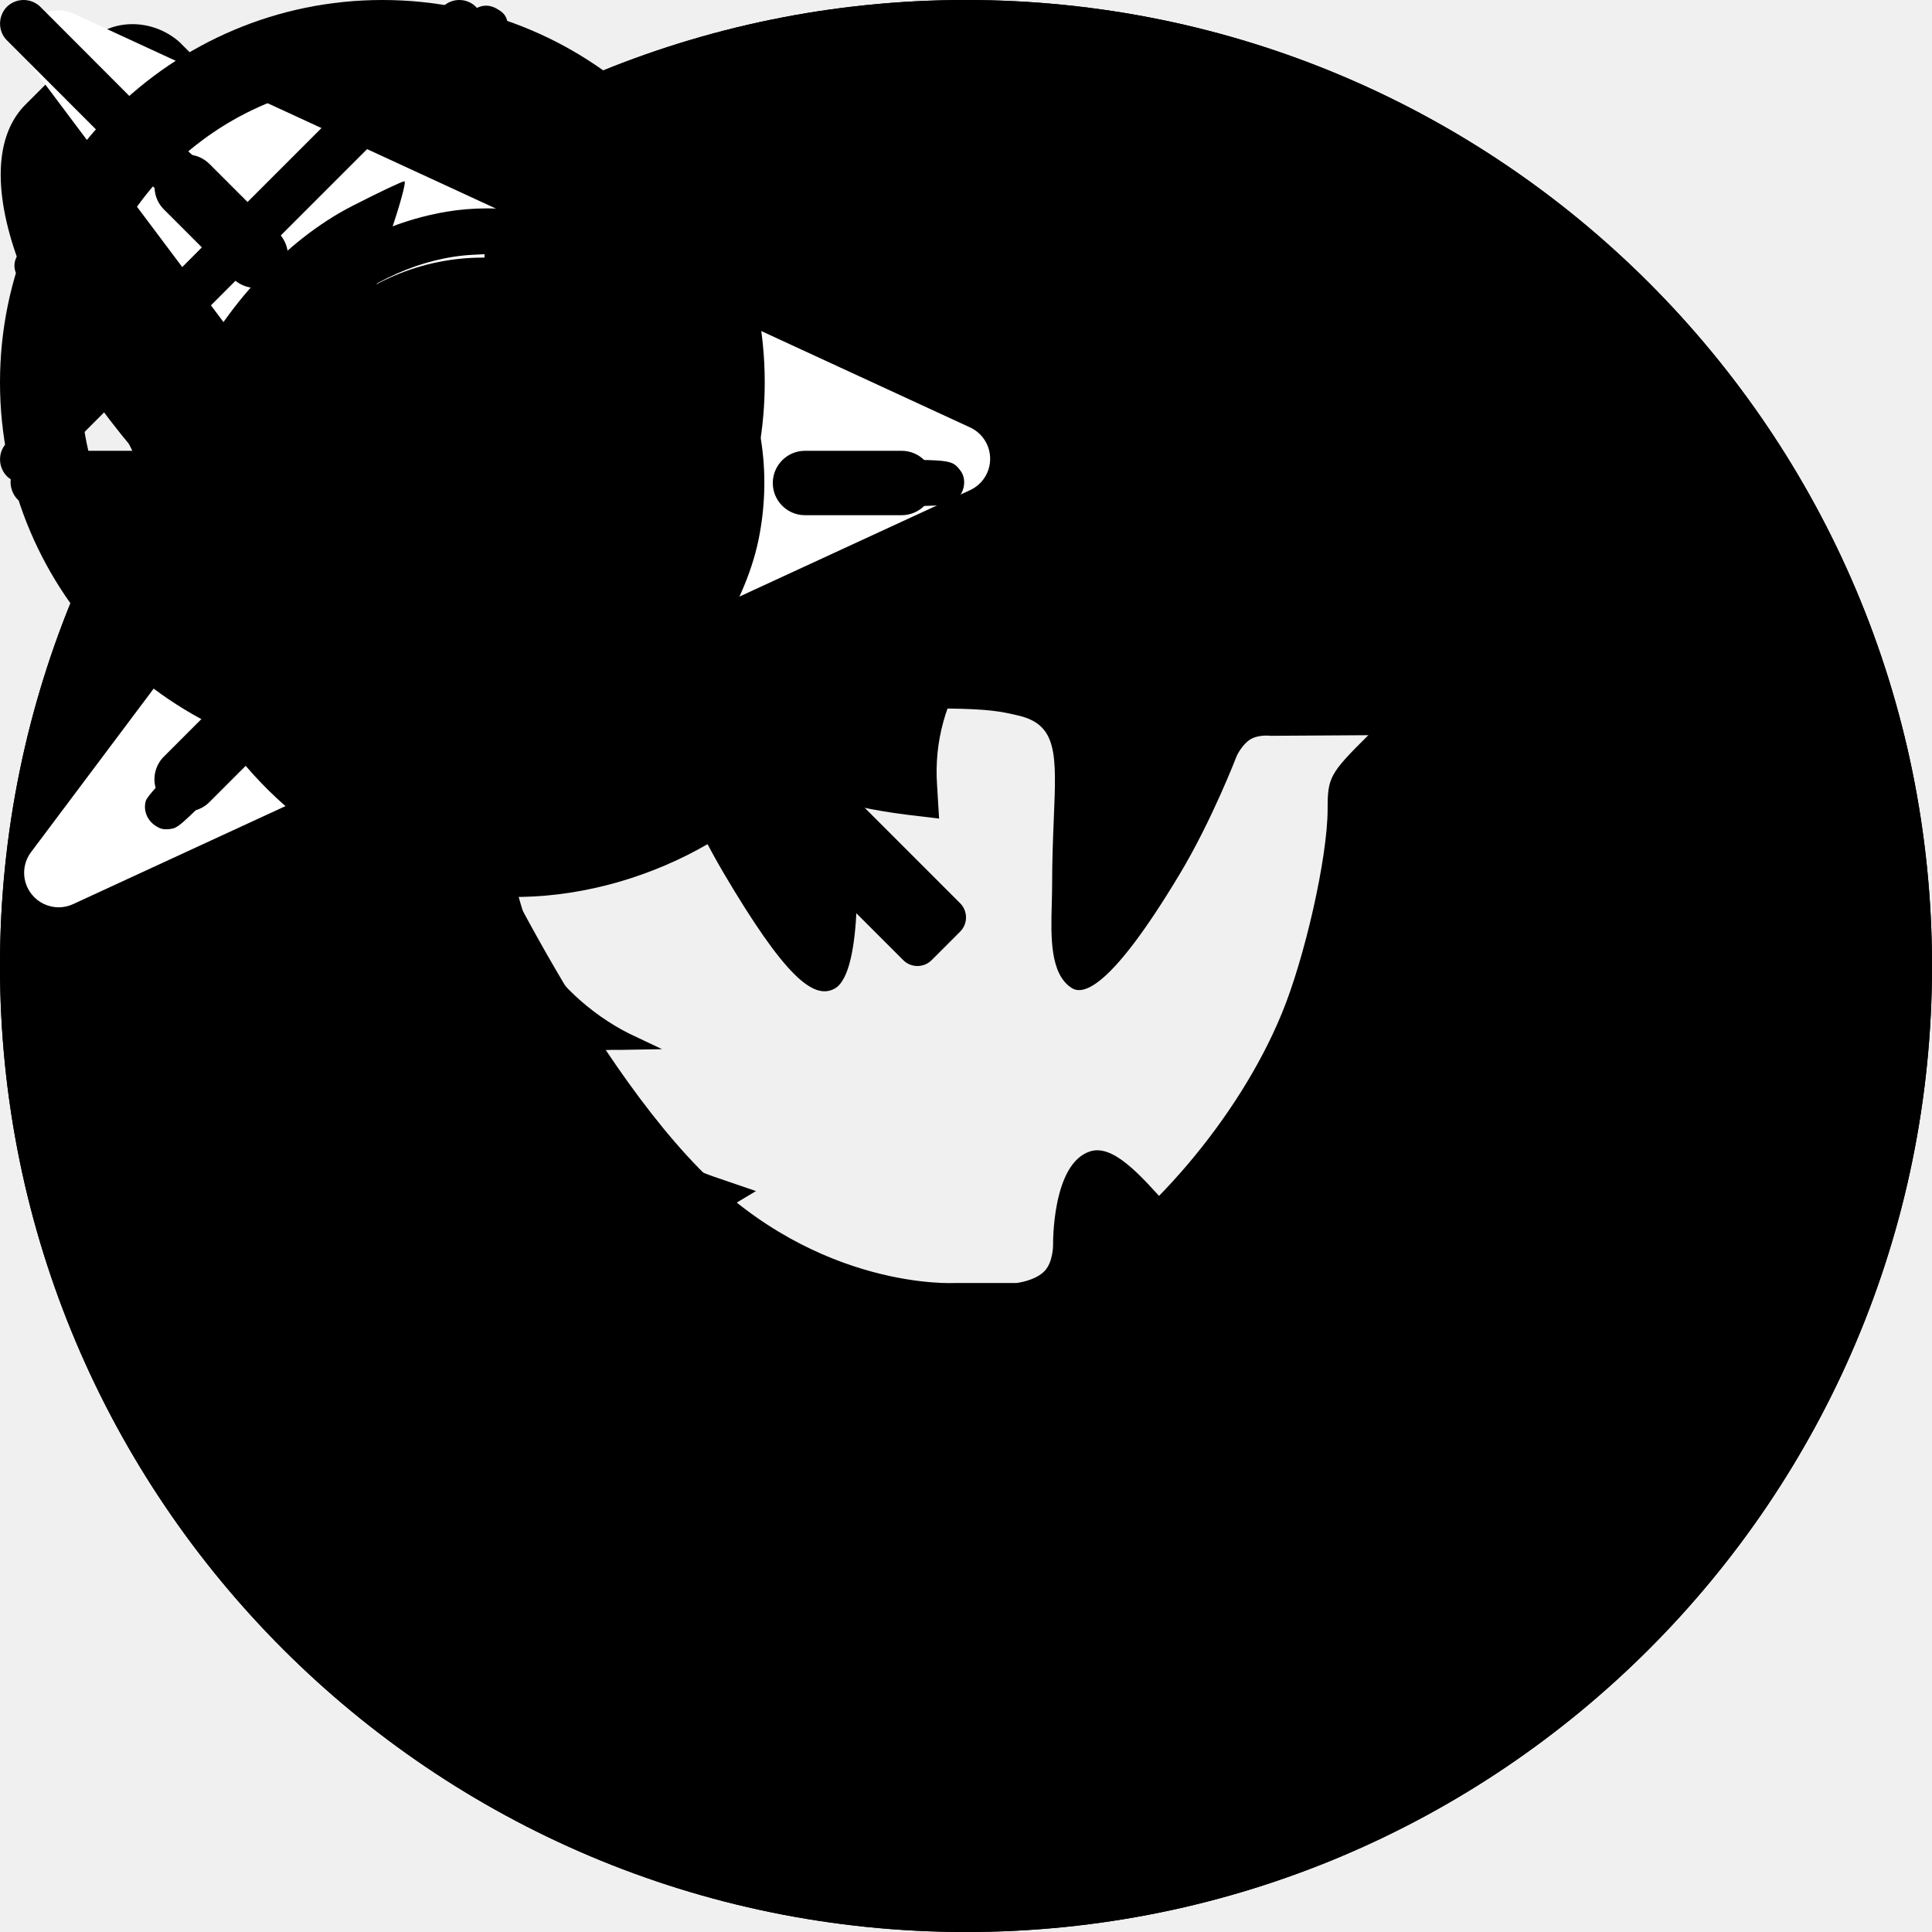
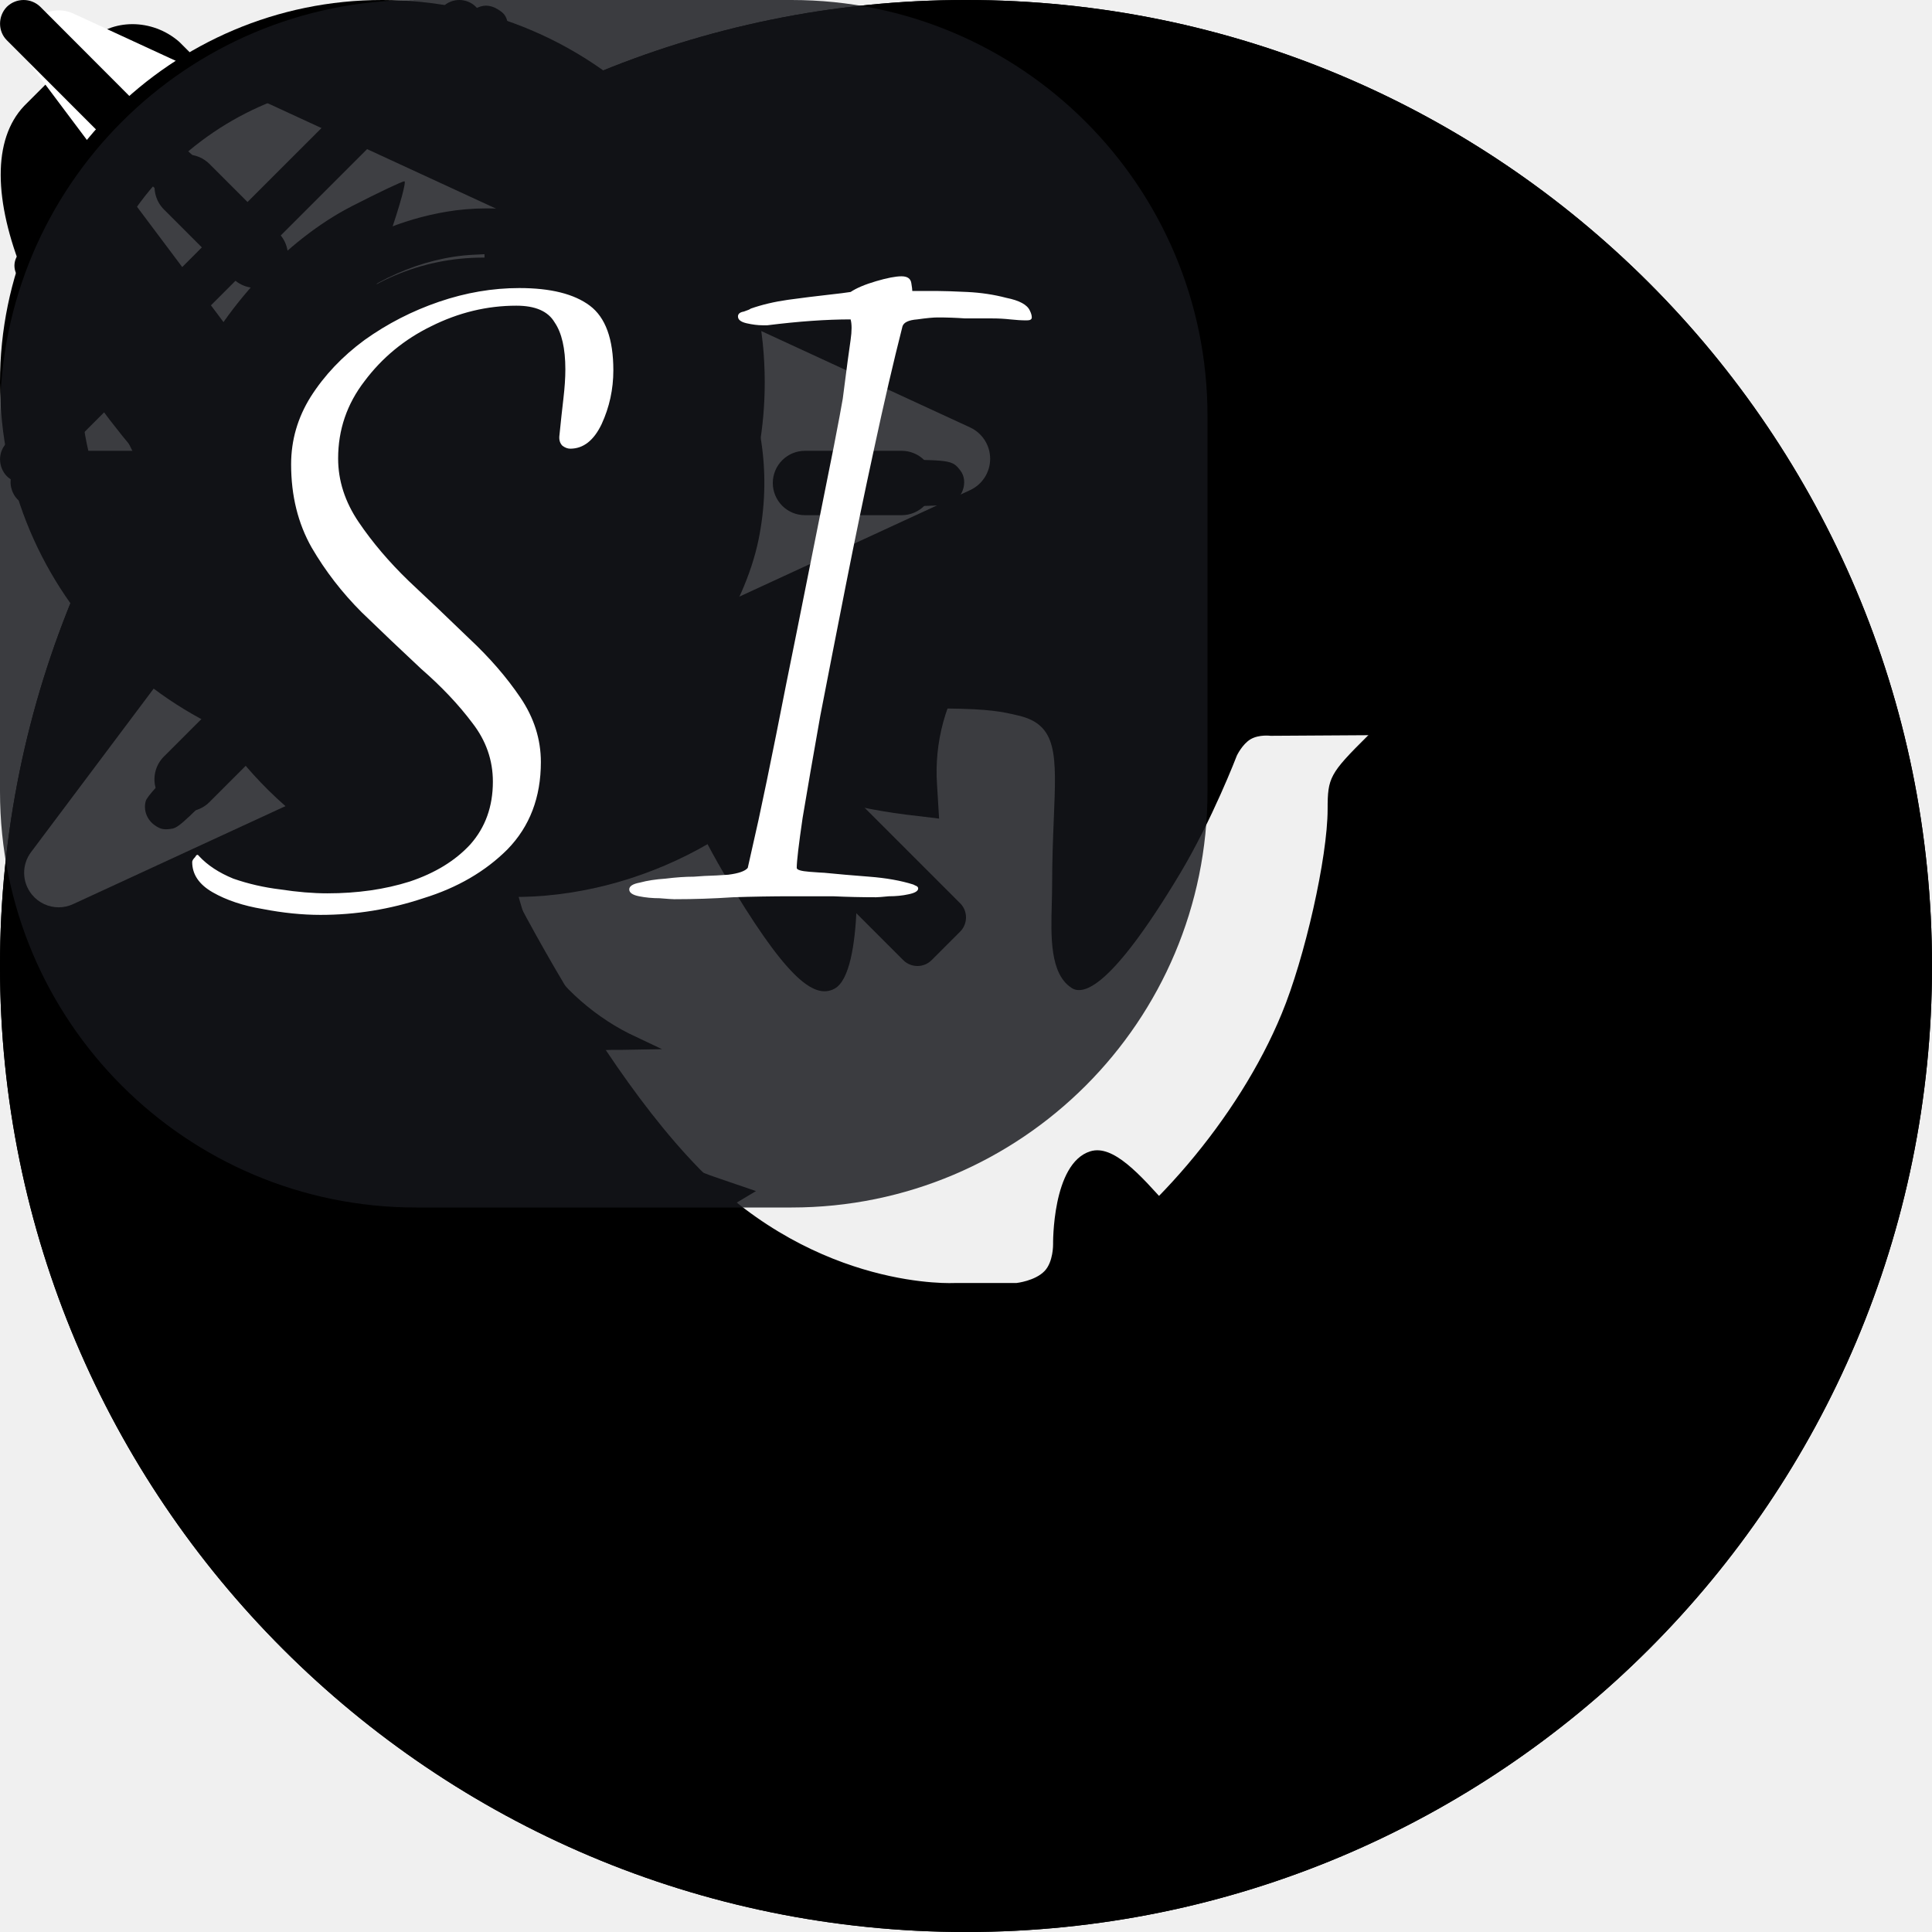
<svg xmlns="http://www.w3.org/2000/svg">
  <defs>
    <style>
			:root svg:not(:target) {
				display: none;
			}
		</style>
  </defs>
  <svg id="location" width="14" height="15" viewBox="0 0 14 15">
    <g clip-path="url(#clip0_2_326)">
      <path d="M7 0.5C4.121 0.5 1.779 2.843 1.779 5.723C1.779 10.014 6.48 14.203 6.681 14.379C6.772 14.46 6.886 14.5 7 14.5C7.114 14.5 7.228 14.46 7.319 14.379C7.52 14.203 12.221 10.014 12.221 5.723C12.221 2.843 9.879 0.5 7 0.5ZM7 4.257C7.8 4.257 8.45 4.914 8.45 5.723C8.45 6.531 7.8 7.189 7 7.189C6.2 7.189 5.55 6.531 5.55 5.723C5.55 4.914 6.2 4.257 7 4.257Z" />
    </g>
    <defs>
      <clipPath id="clip0_2_326">
        <rect width="14" height="14" fill="white" transform="translate(0 0.5)" />
      </clipPath>
    </defs>
  </svg>
  <svg id="phone" width="14" height="15" viewBox="0 0 14 15">
    <g clip-path="url(#clip0_2_116)">
      <path d="M13.619 10.775L11.665 8.821C10.967 8.123 9.781 8.402 9.502 9.309C9.293 9.937 8.595 10.286 7.967 10.147C6.571 9.798 4.688 7.984 4.339 6.518C4.129 5.89 4.548 5.192 5.176 4.983C6.083 4.704 6.362 3.518 5.664 2.82L3.711 0.866C3.152 0.378 2.315 0.378 1.827 0.866L0.501 2.192C-0.825 3.588 0.64 7.286 3.92 10.565C7.199 13.845 10.898 15.38 12.293 13.984L13.619 12.659C14.107 12.1 14.107 11.263 13.619 10.775Z" />
    </g>
    <defs>
      <clipPath id="clip0_2_116">
        <rect width="14" height="14" fill="white" transform="translate(0 0.5)" />
      </clipPath>
    </defs>
  </svg>
  <svg id="vk" width="40" height="40" viewBox="0 0 40 40">
    <path fill-rule="evenodd" clip-rule="evenodd" d="M20 0C8.954 0 0 8.954 0 20C0 31.046 8.954 40 20 40C31.046 40 40 31.046 40 20C40 8.954 31.046 0 20 0ZM21.628 26.314C21.431 26.521 21.046 26.563 21.046 26.563H19.771C19.771 26.563 16.958 26.729 14.48 24.198C11.778 21.435 9.391 15.955 9.391 15.955C9.391 15.955 9.254 15.595 9.403 15.422C9.571 15.226 10.029 15.214 10.029 15.214L13.077 15.195C13.077 15.195 13.364 15.241 13.569 15.389C13.739 15.512 13.834 15.741 13.834 15.741C13.834 15.741 14.327 16.963 14.979 18.07C16.253 20.23 16.845 20.702 17.277 20.47C17.908 20.133 17.719 17.417 17.719 17.417C17.719 17.417 17.73 16.432 17.402 15.992C17.147 15.652 16.667 15.553 16.455 15.525C16.283 15.503 16.565 15.112 16.93 14.937C17.479 14.673 18.447 14.658 19.592 14.669C20.484 14.678 20.741 14.733 21.089 14.816C21.898 15.007 21.873 15.621 21.818 16.946C21.802 17.343 21.783 17.803 21.783 18.334C21.783 18.453 21.779 18.581 21.776 18.711C21.757 19.39 21.735 20.168 22.191 20.457C22.425 20.605 22.995 20.479 24.424 18.098C25.101 16.97 25.608 15.643 25.608 15.643C25.608 15.643 25.72 15.407 25.892 15.305C26.068 15.202 26.306 15.234 26.306 15.234L29.514 15.214C29.514 15.214 30.478 15.1 30.633 15.528C30.797 15.976 30.273 17.023 28.963 18.737C27.72 20.364 27.114 20.963 27.17 21.493C27.211 21.88 27.604 22.23 28.358 22.917C29.934 24.353 30.356 25.108 30.457 25.29C30.466 25.305 30.472 25.316 30.477 25.323C31.183 26.473 29.693 26.563 29.693 26.563L26.843 26.602C26.843 26.602 26.232 26.721 25.427 26.178C25.005 25.894 24.592 25.43 24.2 24.988C23.6 24.313 23.046 23.69 22.573 23.837C21.779 24.085 21.803 25.764 21.803 25.764C21.803 25.764 21.809 26.123 21.628 26.314Z" />
  </svg>
  <svg id="x" width="40" height="40" viewBox="0 0 40 40">
    <path fill-rule="evenodd" clip-rule="evenodd" d="M20 0C8.954 0 0 8.954 0 20C0 31.046 8.954 40 20 40C31.046 40 40 31.046 40 20C40 8.954 31.046 0 20 0ZM19.443 16.948L19.401 16.256C19.275 14.463 20.38 12.824 22.129 12.189C22.773 11.963 23.864 11.934 24.577 12.132C24.857 12.217 25.389 12.499 25.766 12.754L26.452 13.22L27.207 12.98C27.627 12.852 28.186 12.641 28.438 12.499C28.676 12.372 28.886 12.302 28.886 12.344C28.886 12.584 28.368 13.403 27.935 13.855C27.347 14.491 27.515 14.547 28.704 14.124C29.418 13.883 29.431 13.883 29.292 14.152C29.208 14.293 28.774 14.787 28.312 15.239C27.529 16.016 27.487 16.101 27.487 16.751C27.487 17.753 27.011 19.844 26.536 20.988C25.654 23.134 23.766 25.352 21.877 26.467C19.219 28.035 15.68 28.431 12.7 27.513C11.707 27.202 10 26.411 10 26.27C10 26.227 10.518 26.171 11.147 26.157C12.462 26.128 13.777 25.761 14.896 25.112L15.652 24.66L14.784 24.363C13.553 23.939 12.448 22.965 12.168 22.047C12.084 21.75 12.112 21.736 12.896 21.736L13.707 21.722L13.022 21.397C12.21 20.988 11.469 20.296 11.105 19.589C10.839 19.081 10.504 17.796 10.602 17.697C10.63 17.654 10.923 17.739 11.259 17.852C12.224 18.205 12.35 18.12 11.791 17.527C10.741 16.454 10.42 14.858 10.923 13.347L11.161 12.669L12.084 13.587C13.973 15.437 16.197 16.539 18.744 16.864L19.443 16.948Z" />
  </svg>
  <svg id="send" width="21" height="19" viewBox="0 0 21 19" fill="white">
    <path d="M20.086 8.85L1.515 0.279C1.219 0.145 0.866 0.225 0.66 0.479C0.453 0.734 0.446 1.095 0.643 1.356L6.75 9.499L0.643 17.642C0.446 17.903 0.453 18.266 0.659 18.519C0.798 18.692 1.005 18.785 1.215 18.785C1.316 18.785 1.418 18.763 1.513 18.719L20.084 10.148C20.339 10.03 20.5 9.778 20.5 9.499C20.5 9.22 20.339 8.968 20.086 8.85Z" />
  </svg>
  <svg id="next" width="6" height="11" viewBox="0 0 6 11">
    <path d="M0.413 5.226L5.039 0.613C5.19 0.462 5.436 0.462 5.587 0.614C5.738 0.765 5.738 1.011 5.586 1.162L1.236 5.5L5.586 9.838C5.738 9.989 5.738 10.235 5.587 10.386C5.511 10.462 5.412 10.5 5.313 10.5C5.213 10.5 5.114 10.462 5.039 10.387L0.413 5.774C0.34 5.702 0.299 5.603 0.299 5.5C0.299 5.397 0.341 5.298 0.413 5.226Z" />
  </svg>
  <svg id="search" width="20" height="20" viewBox="0 0 20 20">
    <path d="M19.878 18.7L14.068 12.89C15.17 11.529 15.833 9.8 15.833 7.917C15.833 3.551 12.282 0 7.917 0C3.551 0 0 3.551 0 7.917C0 12.282 3.551 15.833 7.917 15.833C9.8 15.833 11.529 15.17 12.89 14.068L18.7 19.878C18.862 20.041 19.126 20.041 19.289 19.878L19.878 19.289C20.041 19.126 20.041 18.862 19.878 18.7ZM7.917 14.167C4.47 14.167 1.667 11.363 1.667 7.917C1.667 4.47 4.47 1.667 7.917 1.667C11.363 1.667 14.167 4.47 14.167 7.917C14.167 11.363 11.363 14.167 7.917 14.167Z" />
  </svg>
  <svg id="close" width="10" height="10" viewBox="0 0 10 10">
    <path d="M0.142 0.834C-0.046 0.647 -0.046 0.335 0.142 0.141C0.336 -0.047 0.641 -0.047 0.835 0.141L4.997 4.31L9.167 0.141C9.354 -0.047 9.666 -0.047 9.853 0.141C10.047 0.335 10.047 0.647 9.853 0.834L5.691 4.997L9.853 9.166C10.047 9.354 10.047 9.666 9.853 9.86C9.666 10.047 9.354 10.047 9.167 9.86L4.997 5.691L0.835 9.86C0.641 10.047 0.336 10.047 0.142 9.86C-0.046 9.666 -0.046 9.353 0.142 9.166L4.304 4.997L0.142 0.834Z" />
  </svg>
  <svg id="theme-dark" width="20" height="20" viewBox="0 0 210 245">
    <path d="M 93.982,225.2 C 66.619,218.32 42.651,198.223 30.537,172 24.485,158.901 23.322,152.879 23.259,134.322 c -0.064,-18.844 0.994,-24.377 7.203,-37.678 8.75,-18.746 24.692,-35.857 41.357,-44.393 6.741,-3.453 12.7,-6.277 13.243,-6.277 0.542,0 -1.134,6.139 -3.727,13.642 -15.083,43.66 6.883,92.301 50.985,112.898 13.549,6.328 18.739,7.282 39.627,7.282 13.22,0 24.036,0.75 24.036,1.668 -8e-5,0.917 -5.338,7.605 -11.863,14.862 -22.021,24.492 -59.639,36.543 -90.138,28.875 z" />
  </svg>
  <svg id="theme-light" width="20" height="20" viewBox="0 0 30 30">
    <path d="M 14.984 0.986 A 1 1 0 0 0 14 2 L 14 5 A 1 1 0 1 0 16 5 L 16 2 A 1 1 0 0 0 14.984 0.986 z M 5.797 4.799 A 1 1 0 0 0 5.102 6.516 L 7.223 8.637 A 1 1 0 1 0 8.637 7.223 L 6.516 5.102 A 1 1 0 0 0 5.797 4.799 z M 24.172 4.799 A 1 1 0 0 0 23.484 5.102 L 21.363 7.223 A 1 1 0 1 0 22.777 8.637 L 24.898 6.516 A 1 1 0 0 0 24.172 4.799 z M 15 8 A 7 7 0 0 0 8 15 A 7 7 0 0 0 15 22 A 7 7 0 0 0 22 15 A 7 7 0 0 0 15 8 z M 2 14 A 1 1 0 1 0 2 16 L 5 16 A 1 1 0 1 0 5 14 L 2 14 z M 25 14 A 1 1 0 1 0 25 16 L 28 16 A 1 1 0 1 0 28 14 L 25 14 z M 7.91 21.061 A 1 1 0 0 0 7.223 21.363 L 5.102 23.484 A 1 1 0 1 0 6.516 24.898 L 8.637 22.777 A 1 1 0 0 0 7.91 21.061 z M 22.061 21.061 A 1 1 0 0 0 21.363 22.777 L 23.484 24.898 A 1 1 0 1 0 24.898 23.484 L 22.777 21.363 A 1 1 0 0 0 22.061 21.061 z M 14.984 23.986 A 1 1 0 0 0 14 25 L 14 28 A 1 1 0 1 0 16 28 L 16 25 A 1 1 0 0 0 14.984 23.986 z" />
  </svg>
  <svg id="theme-system" width="20" height="20" viewBox="0 0 135.467 135.467">
    <path style="stroke-width:0.263" d="m 66.607,135.059 c -1.63,-0.994 -1.69,-1.392 -1.69,-11.219 0,-9.774 0.049,-10.111 1.603,-11.029 1.686,-0.996 3.584,-0.391 4.517,1.439 0.411,0.806 0.46,1.844 0.461,9.682 5.27e-4,9.748 -0.049,10.07 -1.704,11.092 -1.072,0.663 -2.138,0.674 -3.187,0.034 z M 21.743,115.759 c -1.133,-0.769 -1.658,-2.141 -1.307,-3.414 0.179,-0.649 1.931,-2.564 6.645,-7.263 6.349,-6.33 6.411,-6.382 7.521,-6.382 2.273,0 3.69,1.56 3.334,3.67 -0.141,0.835 -1.061,1.867 -6.563,7.366 -6.127,6.124 -6.449,6.401 -7.554,6.522 -0.917,0.101 -1.344,-0.002 -2.076,-0.499 z m 90.692,0.17 c -0.966,-0.496 -11.788,-11.226 -12.549,-12.443 -0.8,-1.278 -0.558,-3.065 0.549,-4.054 0.674,-0.602 1.064,-0.733 2.187,-0.733 h 1.367 l 6.422,6.407 c 6.2,6.185 6.427,6.448 6.556,7.591 0.304,2.693 -2.16,4.449 -4.532,3.231 z M 65.526,106.062 C 56.049,105.276 47.492,101.162 40.829,94.188 29.723,82.565 27.048,65.363 34.1,50.918 39.64,39.572 50.006,31.847 62.582,29.695 c 7.313,-1.252 16.27,0.029 22.738,3.252 16.181,8.062 24.632,25.206 21.057,42.718 -0.981,4.805 -3.36,10.193 -6.378,14.441 -1.944,2.737 -6.189,6.982 -8.926,8.926 -7.348,5.219 -16.621,7.772 -25.547,7.031 z m 2.485,-38.362 -0.067,-32.052 -1.58,0.079 C 59.216,36.083 51.559,39.481 46.14,44.702 33.247,57.122 33.057,77.639 45.718,90.249 c 5.604,5.582 13.958,9.332 21.108,9.478 l 1.252,0.025 z M 3.653,70.765 c -1.912,-0.553 -2.837,-3.279 -1.632,-4.811 1.143,-1.453 1.327,-1.478 10.691,-1.477 8.155,0.001 8.682,0.03 9.494,0.525 1.136,0.693 1.765,2.026 1.535,3.252 -0.218,1.161 -1.425,2.412 -2.543,2.636 -1.298,0.26 -16.593,0.151 -17.546,-0.124 z m 111.614,0.107 c -0.895,-0.173 -2.132,-1.562 -2.331,-2.618 -0.23,-1.226 0.399,-2.559 1.535,-3.252 0.811,-0.495 1.339,-0.524 9.494,-0.525 9.364,-0.001 9.549,0.024 10.691,1.477 1.252,1.592 0.28,4.261 -1.759,4.828 -0.943,0.262 -16.332,0.341 -17.631,0.09 z M 33.853,37.169 C 33.217,37.049 22.089,26.288 20.909,24.652 c -1.223,-1.695 -0.355,-4.398 1.579,-4.919 1.938,-0.522 2.344,-0.23 9.043,6.498 6.809,6.839 7.003,7.125 6.182,9.09 -0.597,1.429 -2.146,2.17 -3.861,1.846 z M 101.356,36.986 c -1.265,-0.551 -1.952,-1.609 -1.952,-3.006 v -1.203 l 6.375,-6.395 c 4.301,-4.314 6.657,-6.488 7.24,-6.68 1.961,-0.647 4.023,0.952 4.023,3.12 v 1.218 l -6.382,6.402 c -4.85,4.864 -6.604,6.463 -7.305,6.658 -1.12,0.311 -1.006,0.318 -1.999,-0.115 z M 66.395,22.595 c -1.45,-1.14 -1.478,-1.343 -1.478,-10.52 0,-9.377 0.07,-9.823 1.69,-10.811 1.049,-0.64 2.115,-0.628 3.187,0.034 1.645,1.016 1.704,1.39 1.704,10.64 0,9.13 -0.068,9.603 -1.525,10.64 -1.043,0.742 -2.646,0.749 -3.579,0.016 z" />
  </svg>
+   <svg id="logo" width="25" height="25" viewBox="0 0 450 450" fill="none">
+     <g clip-path="url(#clip0_16_2)">
+       <rect width="450" height="450" rx="155" fill="rgba(21,23,27,0.822)" />
+       <path d="M119.441 340.95C112.628 340.95 105.449 340.22 97.906 338.76C90.606 337.543 84.401 335.475 79.291 332.555C74.181 329.635 71.626 325.863 71.626 321.24C71.626 320.753 71.991 320.145 72.721 319.415C73.207 318.442 73.694 318.32 74.181 319.05C77.344 322.457 81.603 325.255 86.956 327.445C92.552 329.392 98.392 330.73 104.476 331.46C110.803 332.433 116.643 332.92 121.996 332.92C133.189 332.92 143.409 331.46 152.656 328.54C162.146 325.377 169.689 320.753 175.286 314.67C180.883 308.343 183.681 300.557 183.681 291.31C183.681 283.28 181.126 275.98 176.016 269.41C170.906 262.597 164.579 255.905 157.036 249.335C149.736 242.522 142.314 235.465 134.771 228.165C127.471 220.865 121.266 212.835 116.156 204.075C111.046 195.072 108.491 184.73 108.491 173.05C108.491 164.047 110.924 155.652 115.791 147.865C120.901 139.835 127.593 132.778 135.866 126.695C144.383 120.612 153.629 115.867 163.606 112.46C173.583 109.053 183.559 107.35 193.536 107.35C205.216 107.35 213.976 109.54 219.816 113.92C225.656 118.3 228.576 126.33 228.576 138.01C228.576 145.067 227.116 151.758 224.196 158.085C221.276 164.168 217.383 167.21 212.516 167.21C211.543 167.21 210.569 166.845 209.596 166.115C208.623 165.142 208.258 163.803 208.501 162.1C208.988 157.233 209.474 152.732 209.961 148.595C210.448 144.458 210.691 140.808 210.691 137.645C210.691 129.858 209.353 124.018 206.676 120.125C204.243 115.988 199.498 113.92 192.441 113.92C181.491 113.92 170.906 116.475 160.686 121.585C150.709 126.452 142.436 133.265 135.866 142.025C129.296 150.542 126.011 160.153 126.011 170.86C126.011 179.133 128.566 187.042 133.676 194.585C138.786 202.128 144.991 209.428 152.291 216.485C159.834 223.542 167.378 230.72 174.921 238.02C182.464 245.077 188.791 252.377 193.901 259.92C199.011 267.463 201.566 275.493 201.566 284.01C201.566 297.15 197.429 307.978 189.156 316.495C180.883 324.768 170.419 330.852 157.766 334.745C145.356 338.882 132.581 340.95 119.441 340.95ZM251.294 335.11C250.564 335.11 248.739 334.988 245.819 334.745C243.143 334.745 240.588 334.502 238.154 334.015C235.721 333.528 234.504 332.677 234.504 331.46C234.504 330.243 235.843 329.392 238.519 328.905C241.196 328.175 244.359 327.688 248.009 327.445C251.903 326.958 255.431 326.715 258.594 326.715C261.758 326.472 263.826 326.35 264.799 326.35C265.529 326.35 267.719 326.228 271.369 325.985C275.263 325.498 277.696 324.647 278.669 323.43C279.399 320.267 280.738 314.305 282.684 305.545C284.631 296.542 286.821 285.957 289.254 273.79C291.688 261.38 294.243 248.605 296.919 235.465C299.596 222.082 302.151 209.307 304.584 197.14C307.018 184.973 309.086 174.632 310.789 166.115C312.493 157.355 313.588 151.515 314.074 148.595C315.534 137.158 316.508 129.858 316.994 126.695C317.481 123.288 317.481 120.733 316.994 119.03C307.991 119.03 297.649 119.76 285.969 121.22H284.144C282.441 121.22 280.494 120.977 278.304 120.49C276.114 120.003 275.019 119.152 275.019 117.935C275.019 116.962 275.749 116.353 277.209 116.11C278.669 115.623 279.521 115.258 279.764 115.015C283.901 113.555 288.524 112.46 293.634 111.73C298.988 111 303.854 110.392 308.234 109.905C312.614 109.418 315.534 109.053 316.994 108.81C319.184 107.35 322.348 106.012 326.484 104.795C330.621 103.578 333.784 102.97 335.974 102.97C338.164 102.97 339.381 103.822 339.624 105.525C339.868 106.985 339.989 107.958 339.989 108.445H349.479C351.669 108.445 355.319 108.567 360.429 108.81C365.539 109.053 370.406 109.783 375.029 111C379.896 111.973 382.816 113.555 383.789 115.745C384.276 116.718 384.519 117.57 384.519 118.3C384.519 119.03 383.911 119.395 382.694 119.395C380.748 119.395 378.679 119.273 376.489 119.03C374.299 118.787 372.109 118.665 369.919 118.665C366.756 118.665 363.349 118.665 359.699 118.665C356.293 118.422 352.886 118.3 349.479 118.3C347.776 118.3 345.221 118.543 341.814 119.03C338.651 119.273 336.826 120.125 336.339 121.585C332.933 134.968 329.404 150.177 325.754 167.21C322.104 184 318.576 201.033 315.169 218.31C311.763 235.587 308.599 251.768 305.679 266.855C303.003 281.942 300.813 294.595 299.109 304.815C297.649 314.792 296.919 320.997 296.919 323.43C296.919 324.16 298.501 324.647 301.664 324.89C304.828 325.133 306.653 325.255 307.139 325.255C312.006 325.742 317.603 326.228 323.929 326.715C330.256 327.202 335.731 328.175 340.354 329.635C340.354 329.635 340.598 329.757 341.084 330C341.814 330.243 342.179 330.608 342.179 331.095C342.179 332.068 340.963 332.798 338.529 333.285C336.339 333.772 333.906 334.015 331.229 334.015C328.796 334.258 327.214 334.38 326.484 334.38C321.131 334.38 315.778 334.258 310.424 334.015C305.314 334.015 300.204 334.015 295.094 334.015C287.794 334.015 280.494 334.137 273.194 334.38C265.894 334.867 258.594 335.11 251.294 335.11Z" fill="white" />
+     </g>
+     <defs>
+       <clipPath id="clip0_16_2">
+         <rect width="450" height="450" rx="155" fill="white" />
+       </clipPath>
+     </defs>
+   </svg>
</svg>
